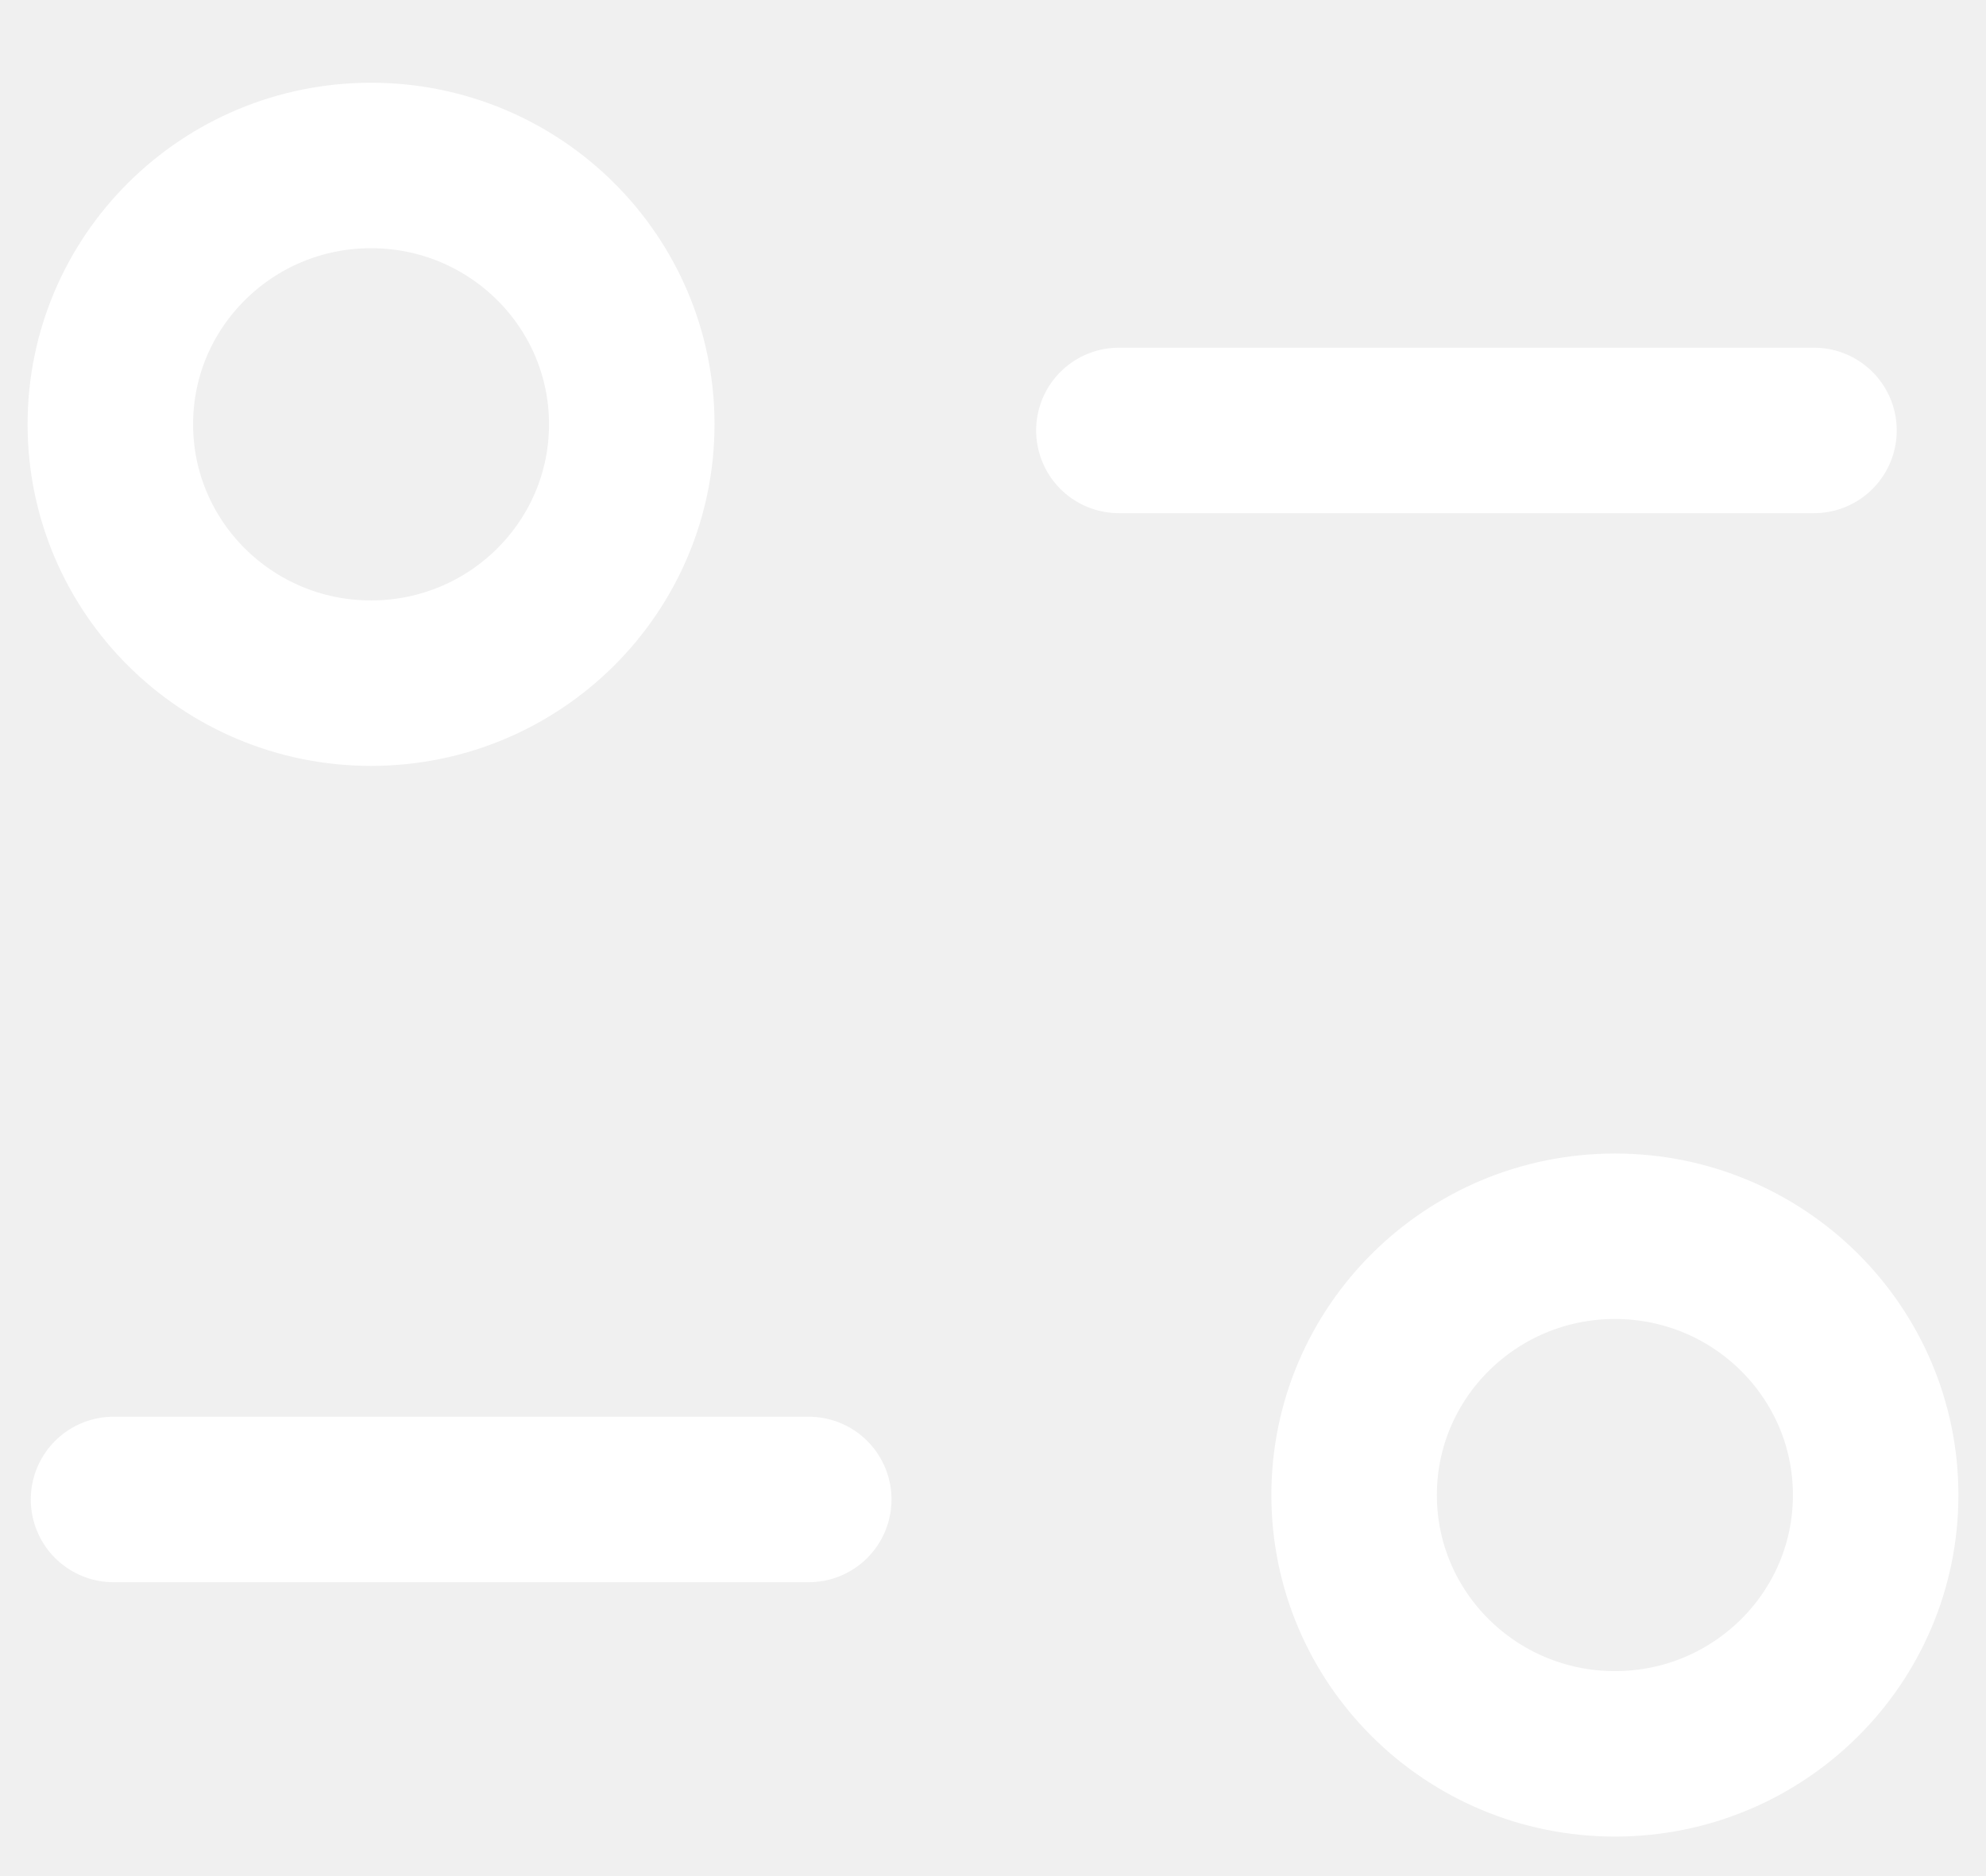
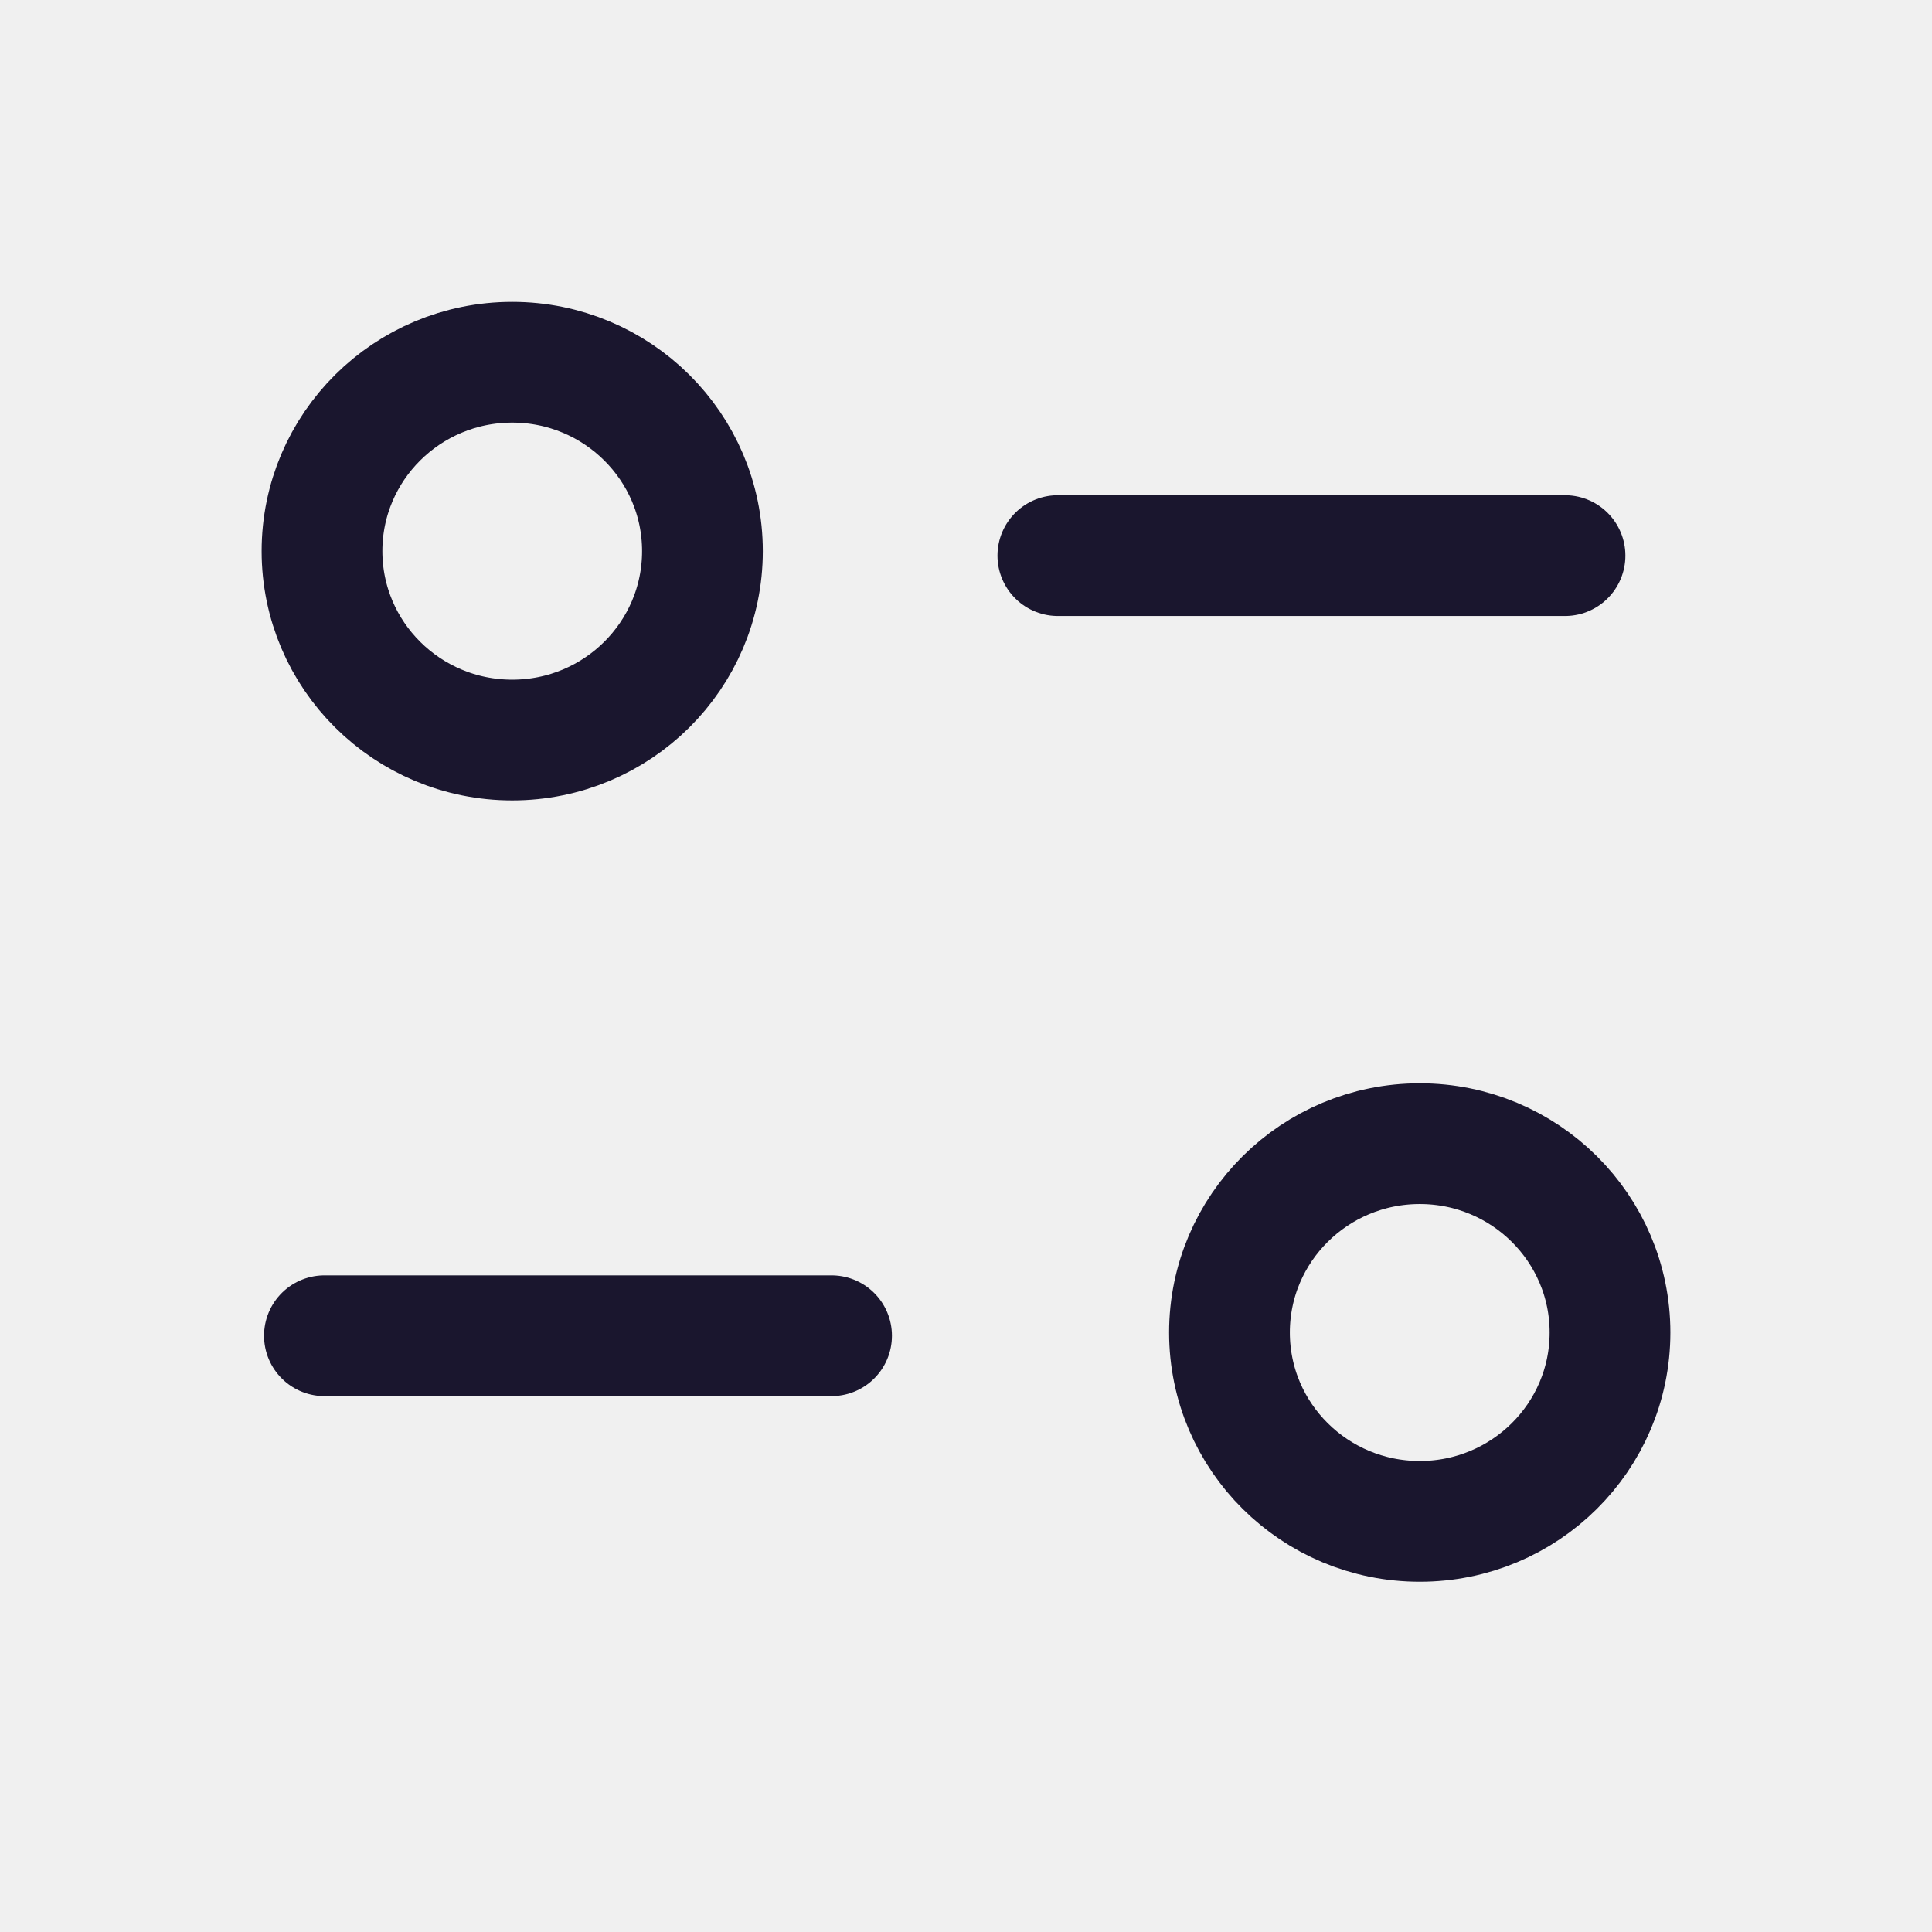
- <svg xmlns="http://www.w3.org/2000/svg" width="18" height="17" viewBox="0 0 18 17" fill="none">
-   <path d="M7.33 13.593H1.029" stroke="white" stroke-width="1.5" stroke-linecap="round" stroke-linejoin="round" />
-   <path d="M10.141 3.902H16.441" stroke="white" stroke-width="1.5" stroke-linecap="round" stroke-linejoin="round" />
-   <path fill-rule="evenodd" clip-rule="evenodd" d="M5.726 3.846C5.726 2.551 4.668 1.5 3.363 1.5C2.058 1.5 1 2.551 1 3.846C1 5.142 2.058 6.193 3.363 6.193C4.668 6.193 5.726 5.142 5.726 3.846Z" stroke="white" stroke-width="1.5" stroke-linecap="round" stroke-linejoin="round" />
-   <path fill-rule="evenodd" clip-rule="evenodd" d="M17 13.553C17 12.258 15.942 11.207 14.637 11.207C13.332 11.207 12.273 12.258 12.273 13.553C12.273 14.849 13.332 15.899 14.637 15.899C15.942 15.899 17 14.849 17 13.553Z" stroke="white" stroke-width="1.5" stroke-linecap="round" stroke-linejoin="round" />
+ <svg xmlns="http://www.w3.org/2000/svg" width="24" height="24" viewBox="0 0 24 24" fill="none">
+   <path d="M10.33 16.593H4.03" stroke="#1A162E" stroke-width="1.5" stroke-linecap="round" stroke-linejoin="round" />
+   <path d="M13.141 6.902H19.441" stroke="#1A162E" stroke-width="1.5" stroke-linecap="round" stroke-linejoin="round" />
+   <path fill-rule="evenodd" clip-rule="evenodd" d="M8.726 6.846C8.726 5.551 7.668 4.5 6.363 4.5C5.058 4.5 4 5.551 4 6.846C4 8.142 5.058 9.193 6.363 9.193C7.668 9.193 8.726 8.142 8.726 6.846Z" stroke="#1A162E" stroke-width="1.5" stroke-linecap="round" stroke-linejoin="round" />
+   <path fill-rule="evenodd" clip-rule="evenodd" d="M20 16.553C20 15.258 18.942 14.207 17.637 14.207C16.332 14.207 15.273 15.258 15.273 16.553C15.273 17.849 16.332 18.899 17.637 18.899C18.942 18.899 20 17.849 20 16.553Z" stroke="#1A162E" stroke-width="1.5" stroke-linecap="round" stroke-linejoin="round" />
</svg>
